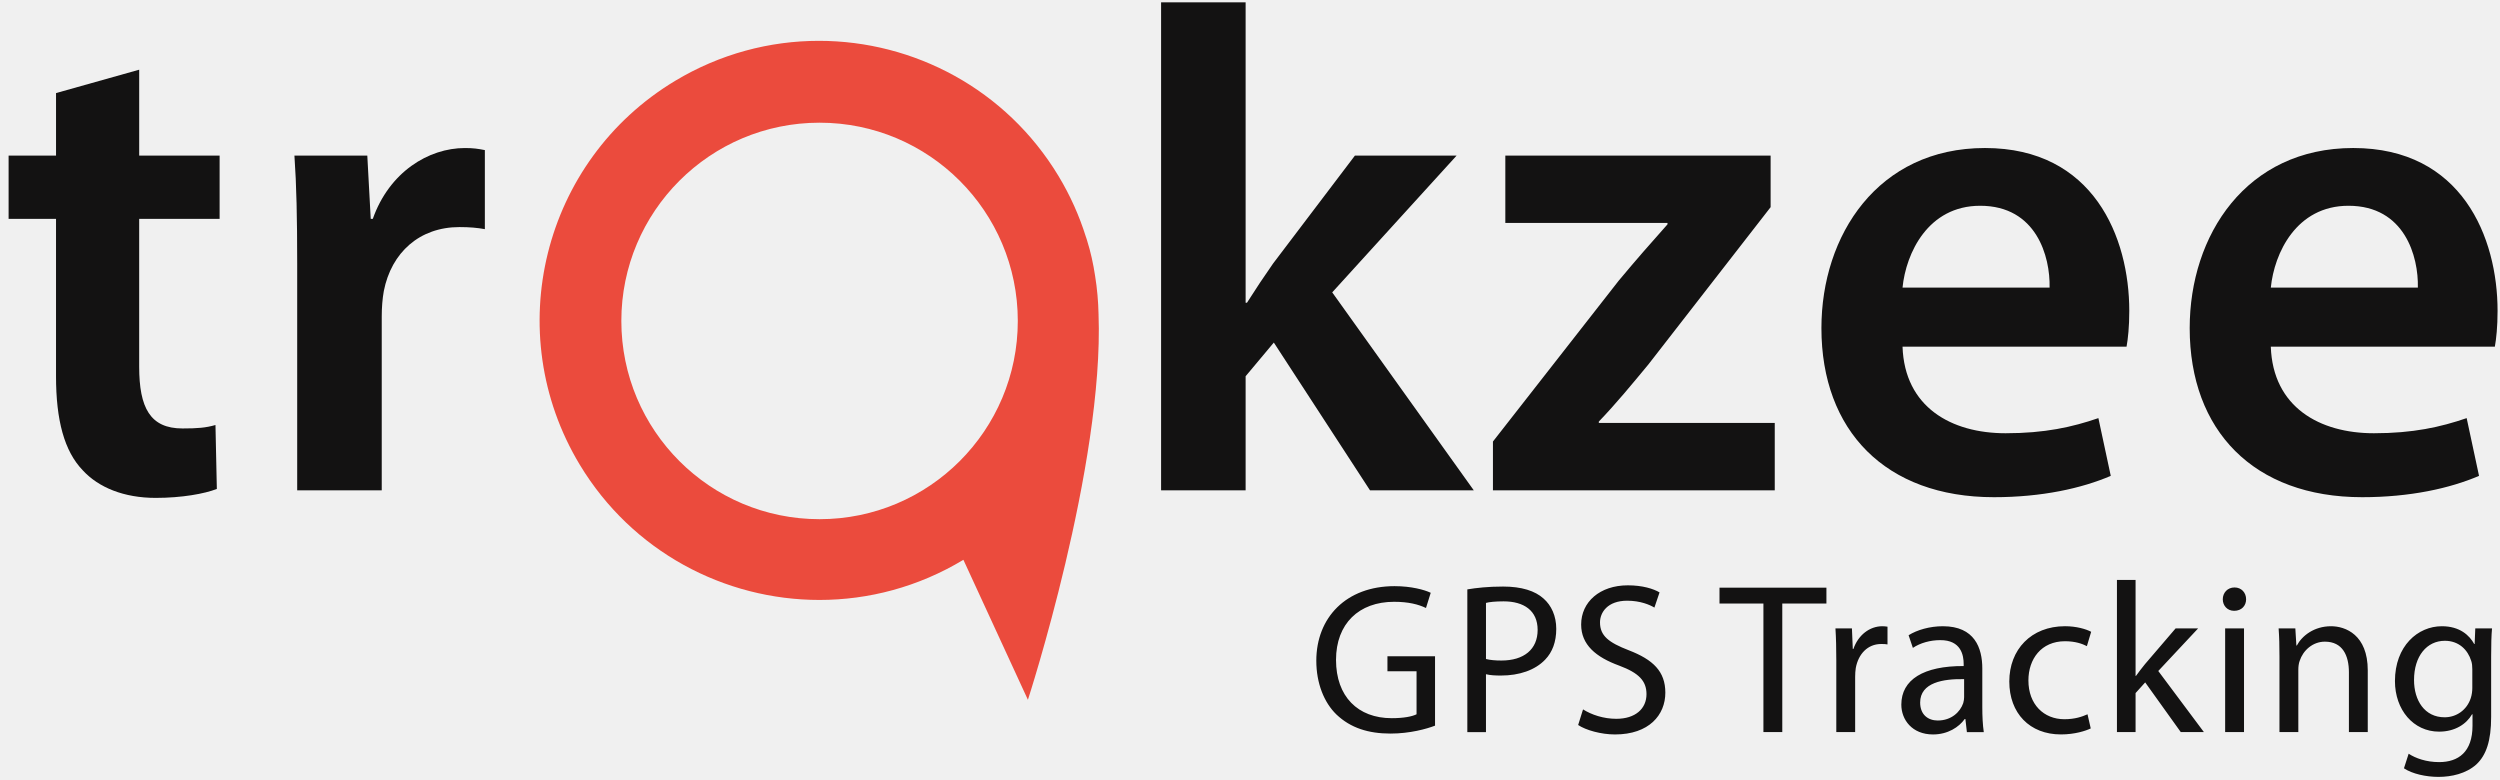
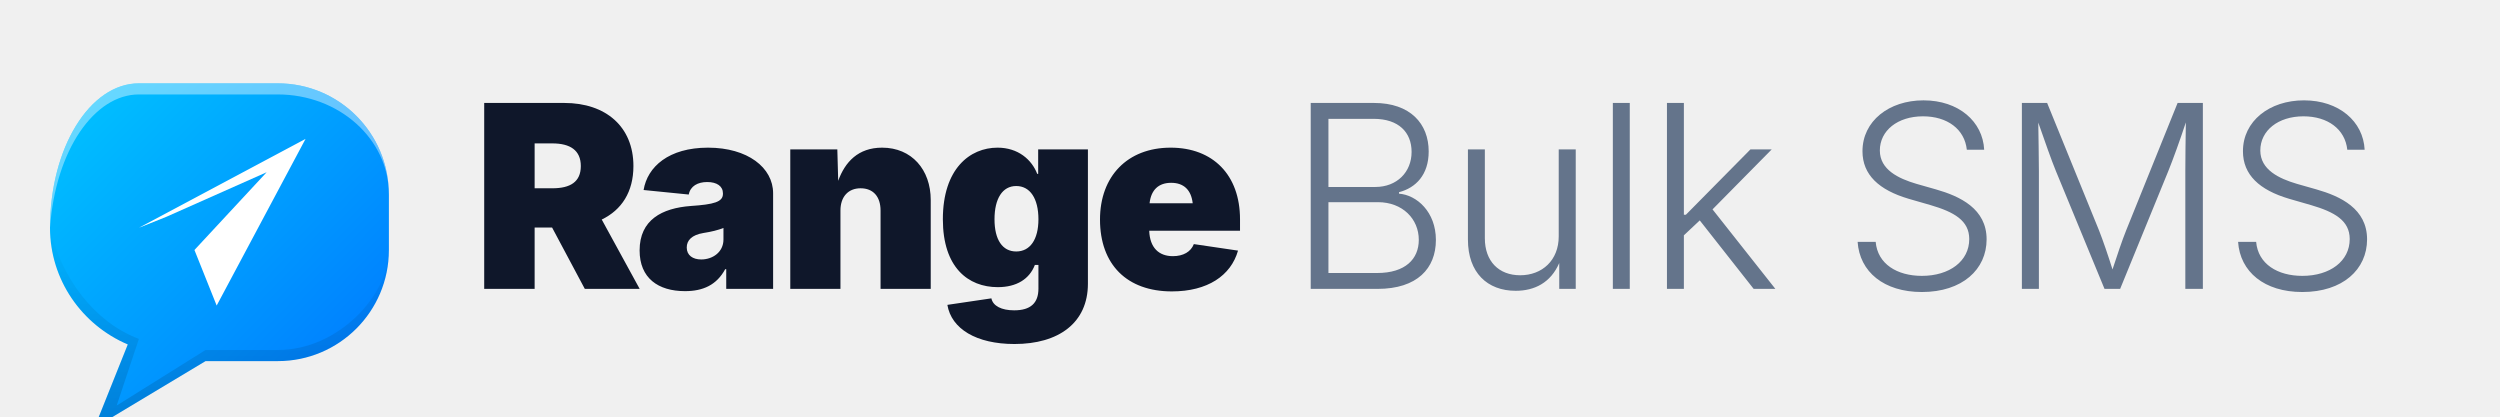
- <svg xmlns="http://www.w3.org/2000/svg" version="1.1" id="Layer_1" x="0px" y="0px" width="151.334px" height="47.168px" viewBox="0 0 151.334 47.168" enable-background="new 0 0 151.334 47.168" xml:space="preserve">
-   <path fill="#EB4B3D" d="M66.499,19.022c-0.016-0.775-0.084-1.551-0.209-2.325c-0.113-0.748-0.272-1.461-0.482-2.129  c-0.002-0.007-0.004-0.015-0.006-0.023c-0.017-0.05-0.032-0.102-0.048-0.15c-0.007-0.022-0.016-0.039-0.022-0.061  c-0.394-1.259-0.941-2.49-1.651-3.67c-3.177-5.273-8.773-8.192-14.51-8.192c-2.973,0-5.982,0.784-8.715,2.429  c-8.004,4.822-10.584,15.221-5.763,23.225c3.177,5.273,8.773,8.191,14.51,8.191c2.974,0,5.982-0.783,8.715-2.43l3.905,8.475  C62.223,42.363,66.837,28.15,66.499,19.022z M49.612,31.428c-6.627,0-12-5.375-12-12.001c0-6.627,5.373-12,12-12  c6.626,0,11.999,5.373,11.999,12C61.611,26.053,56.238,31.428,49.612,31.428z" />
-   <path fill="#131212" d="M83.987,40.633v-0.908h2.881v4.201c-0.506,0.195-1.518,0.48-2.698,0.48c-1.323,0-2.412-0.336-3.27-1.154  c-0.751-0.725-1.219-1.895-1.219-3.256c0-2.607,1.803-4.514,4.733-4.514c1.014,0,1.817,0.221,2.193,0.402l-0.287,0.92  c-0.466-0.219-1.049-0.375-1.931-0.375c-2.127,0-3.515,1.322-3.515,3.516c0,2.219,1.322,3.529,3.371,3.529  c0.739,0,1.244-0.105,1.504-0.236v-2.605H83.987L83.987,40.633z M93.532,39.932c-0.608,0.637-1.569,0.961-2.671,0.961  c-0.338,0-0.65-0.014-0.91-0.08v3.504h-1.128v-8.639c0.545-0.092,1.26-0.172,2.166-0.172c1.115,0,1.935,0.26,2.452,0.73  c0.468,0.412,0.765,1.049,0.765,1.828C94.206,38.855,93.973,39.477,93.532,39.932L93.532,39.932z M91.018,36.402  c-0.494,0-0.871,0.039-1.066,0.094v3.396c0.247,0.064,0.559,0.092,0.935,0.092c1.362,0,2.192-0.676,2.192-1.855  C93.078,36.961,92.248,36.402,91.018,36.402L91.018,36.402z M98.5,36.363c-1.193,0-1.646,0.715-1.646,1.311  c0,0.818,0.529,1.219,1.738,1.688c1.479,0.57,2.217,1.283,2.217,2.568c0,1.348-0.985,2.529-3.048,2.529  c-0.844,0-1.765-0.26-2.23-0.572l0.296-0.945c0.508,0.322,1.234,0.57,2.013,0.57c1.152,0,1.828-0.609,1.828-1.492  c0-0.805-0.467-1.283-1.646-1.725c-1.427-0.52-2.309-1.271-2.309-2.49c0-1.363,1.128-2.373,2.827-2.373  c0.882,0,1.544,0.207,1.918,0.428l-0.311,0.92C99.873,36.611,99.291,36.363,98.5,36.363L98.5,36.363z M107.888,36.533v7.783h-1.142  v-7.783h-2.659v-0.959h6.473v0.959H107.888L107.888,36.533z M113.869,38.984c-0.805,0-1.376,0.598-1.532,1.453  c-0.024,0.154-0.038,0.352-0.038,0.531v3.348h-1.141v-4.32c0-0.74-0.014-1.375-0.052-1.957h0.998l0.052,1.244h0.038  c0.288-0.844,0.986-1.375,1.751-1.375c0.117,0,0.208,0.014,0.312,0.027v1.074C114.141,38.984,114.023,38.984,113.869,38.984  L113.869,38.984z M119.063,44.316l-0.091-0.793h-0.039c-0.352,0.494-1.026,0.936-1.92,0.936c-1.271,0-1.919-0.896-1.919-1.805  c0-1.516,1.347-2.346,3.774-2.336v-0.127c0-0.506-0.145-1.453-1.428-1.441c-0.597,0-1.207,0.172-1.647,0.469l-0.259-0.766  c0.519-0.324,1.283-0.545,2.076-0.545c1.92,0,2.386,1.311,2.386,2.557v2.346c0,0.545,0.025,1.076,0.09,1.506H119.063L119.063,44.316  z M118.895,41.111c-1.246-0.025-2.661,0.197-2.661,1.416c0,0.75,0.494,1.088,1.064,1.088c0.831,0,1.362-0.52,1.543-1.053  c0.038-0.127,0.054-0.258,0.054-0.361V41.111L118.895,41.111z M126.327,39.113c-0.273-0.141-0.701-0.297-1.324-0.297  c-1.439,0-2.216,1.076-2.216,2.373c0,1.453,0.932,2.348,2.178,2.348c0.646,0,1.076-0.156,1.4-0.299l0.195,0.857  c-0.298,0.143-0.96,0.363-1.804,0.363c-1.895,0-3.126-1.285-3.126-3.205c0-1.932,1.324-3.346,3.372-3.346  c0.676,0,1.271,0.17,1.584,0.338L126.327,39.113L126.327,39.113z M133.41,44.316h-1.4l-2.154-3.008l-0.582,0.646v2.361h-1.128  v-9.211h1.128v5.811h0.024c0.156-0.219,0.365-0.49,0.545-0.711l1.856-2.166h1.362l-2.413,2.58L133.41,44.316L133.41,44.316z   M135.241,36.975c-0.414,0-0.688-0.313-0.688-0.699c0-0.391,0.284-0.715,0.712-0.715c0.416,0,0.7,0.313,0.7,0.715  C135.966,36.662,135.695,36.975,135.241,36.975L135.241,36.975z M135.838,44.316h-1.142v-6.277h1.142V44.316L135.838,44.316z   M142.188,44.316v-3.619c0-1.012-0.378-1.855-1.454-1.855c-0.74,0-1.322,0.531-1.529,1.168c-0.053,0.143-0.079,0.336-0.079,0.533  v3.773h-1.142v-4.58c0-0.66-0.012-1.178-0.051-1.697h1.012l0.063,1.037h0.027c0.312-0.584,1.036-1.168,2.074-1.168  c0.869,0,2.22,0.518,2.22,2.67v3.738H142.188L142.188,44.316z M150.798,39.75v3.645c0,1.453-0.299,2.32-0.896,2.879  c-0.622,0.559-1.504,0.754-2.294,0.754c-0.751,0-1.583-0.182-2.088-0.52l0.284-0.883c0.416,0.273,1.063,0.508,1.842,0.508  c1.168,0,2.024-0.611,2.024-2.207v-0.688h-0.028c-0.336,0.584-1.022,1.051-1.996,1.051c-1.558,0-2.671-1.324-2.671-3.061  c0-2.127,1.387-3.32,2.839-3.32c1.091,0,1.675,0.557,1.959,1.076h0.026l0.039-0.945h1.013  C150.812,38.48,150.798,38.996,150.798,39.75L150.798,39.75z M149.658,40.514c0-0.195-0.016-0.361-0.065-0.504  c-0.207-0.676-0.752-1.221-1.597-1.221c-1.088,0-1.866,0.922-1.866,2.375c0,1.23,0.635,2.256,1.854,2.256  c0.712,0,1.349-0.441,1.582-1.166c0.064-0.195,0.092-0.416,0.092-0.611V40.514L149.658,40.514z" />
-   <path fill="#131212" d="M89.214,29.682h-6.282l-5.823-8.946l-1.707,2.039v6.907h-5.117V0.141h5.117v18.183h0.083  c0.5-0.791,1.083-1.665,1.58-2.373l4.953-6.532h6.156l-7.53,8.279L89.214,29.682L89.214,29.682z M107.432,25.602v4.08H90.373v-2.955  l7.613-9.736c1.04-1.247,1.915-2.246,2.954-3.411v-0.084h-9.817V9.419h16.059v3.121l-7.404,9.527c-1,1.207-1.956,2.371-2.996,3.453  v0.082H107.432L107.432,25.602z M128.728,20.985h-13.561c0.124,3.661,2.951,5.241,6.238,5.241c2.373,0,4.038-0.373,5.618-0.916  l0.749,3.496c-1.748,0.75-4.16,1.291-7.074,1.291c-6.571,0-10.441-4.037-10.441-10.236c0-5.617,3.411-10.901,9.901-10.901  c6.574,0,8.735,5.409,8.735,9.86C128.894,19.779,128.813,20.527,128.728,20.985L128.728,20.985z M119.867,12.456  c-3.16,0-4.493,2.871-4.7,4.952h8.902C124.112,15.535,123.277,12.456,119.867,12.456L119.867,12.456z M151.022,20.985h-13.562  c0.125,3.661,2.952,5.241,6.24,5.241c2.37,0,4.036-0.373,5.616-0.916l0.749,3.496c-1.749,0.75-4.16,1.291-7.074,1.291  c-6.57,0-10.441-4.037-10.441-10.236c0-5.617,3.412-10.901,9.901-10.901c6.574,0,8.736,5.409,8.736,9.86  C151.188,19.779,151.106,20.527,151.022,20.985L151.022,20.985z M142.161,12.456c-3.16,0-4.493,2.871-4.7,4.952h8.901  C146.405,15.535,145.573,12.456,142.161,12.456L142.161,12.456z" />
-   <path fill="#131212" d="M8.425,13.247v8.945c0,2.496,0.665,3.744,2.621,3.744c0.916,0,1.415-0.041,1.997-0.209l0.083,3.871  c-0.749,0.291-2.121,0.541-3.702,0.541c-1.915,0-3.454-0.625-4.411-1.666c-1.123-1.164-1.622-3.035-1.622-5.698v-9.528H0.521V9.419  h2.871V5.634l5.034-1.415v5.2h4.868v3.828H8.425L8.425,13.247z M27.81,13.746c-2.414,0-4.119,1.54-4.576,3.87  c-0.083,0.458-0.126,0.999-0.126,1.539v10.527H17.99V15.951c0-2.745-0.042-4.743-0.167-6.532h4.411l0.208,3.828h0.125  c0.999-2.83,3.371-4.286,5.576-4.286c0.499,0,0.791,0.042,1.207,0.125v4.785C28.891,13.788,28.435,13.746,27.81,13.746L27.81,13.746  z" />
+ <svg xmlns="http://www.w3.org/2000/svg" viewBox="0 0 450 75" fill="none">
+   <defs>
+     <linearGradient id="grad-main" x1="0%" y1="0%" x2="100%" y2="100%">
+       <stop offset="0%" stop-color="#00C6FF" />
+       <stop offset="100%" stop-color="#0072FF" />
+     </linearGradient>
+     <linearGradient id="grad-shadow" x1="0%" y1="0%" x2="0%" y2="100%">
+       <stop offset="0%" stop-color="#000000" stop-opacity="0.0" />
+       <stop offset="100%" stop-color="#000000" stop-opacity="0.15" />
+     </linearGradient>
+     <style>
+       .font-range { font-family: 'SF Pro Display', -apple-system, BlinkMacSystemFont, 'Inter', 'Segoe UI', sans-serif; font-size: 46px; font-weight: 900; letter-spacing: -1.5px; }
+       .font-sms { font-family: 'SF Pro Display', -apple-system, BlinkMacSystemFont, 'Inter', 'Segoe UI', sans-serif; font-size: 46px; font-weight: 300; letter-spacing: -1px; }
+     </style>
+   </defs>
+   <g transform="translate(5, 5)">
+     <path d="M 20 10 L 45 10 C 56.05 10 65 18.95 65 30 L 65 40 C 65 51.05 56.05 60 45 60 L 32 60 L 12 72 L 18 57 C 9.77 53.5 4 45.4 4 36 C 4 21.64 11.16 10 20 10 Z" fill="url(#grad-main)" />
+     <path d="M 20 10 L 45 10 C 56.05 10 65 18.95 65 30 C 65 20 56 12 45 12 L 20 12 C 12 12 5 22 4 36 C 4 21.64 11.16 10 20 10 Z" fill="#ffffff" opacity="0.4" />
+     <path d="M 4 36 C 4 45.4 9.77 53.5 18 57 L 12 72 L 32 60 L 45 60 C 56.05 60 65 51.05 65 40 C 65 48 56 58 45 58 L 32 58 L 16 68 L 20 56 C 12 53 6 45 4 36 Z" fill="url(#grad-shadow)" />
+     <path d="M 20 36 L 50 20 L 34 50 L 30 40 L 43 26 L 25 34 Z" fill="#ffffff" />
+   </g>
+   <text x="85" y="52">
+     <tspan class="font-range" fill="#0f172a">Range</tspan>
+     <tspan class="font-sms" fill="#64748b" dx="4">Bulk SMS</tspan>
+   </text>
</svg>
